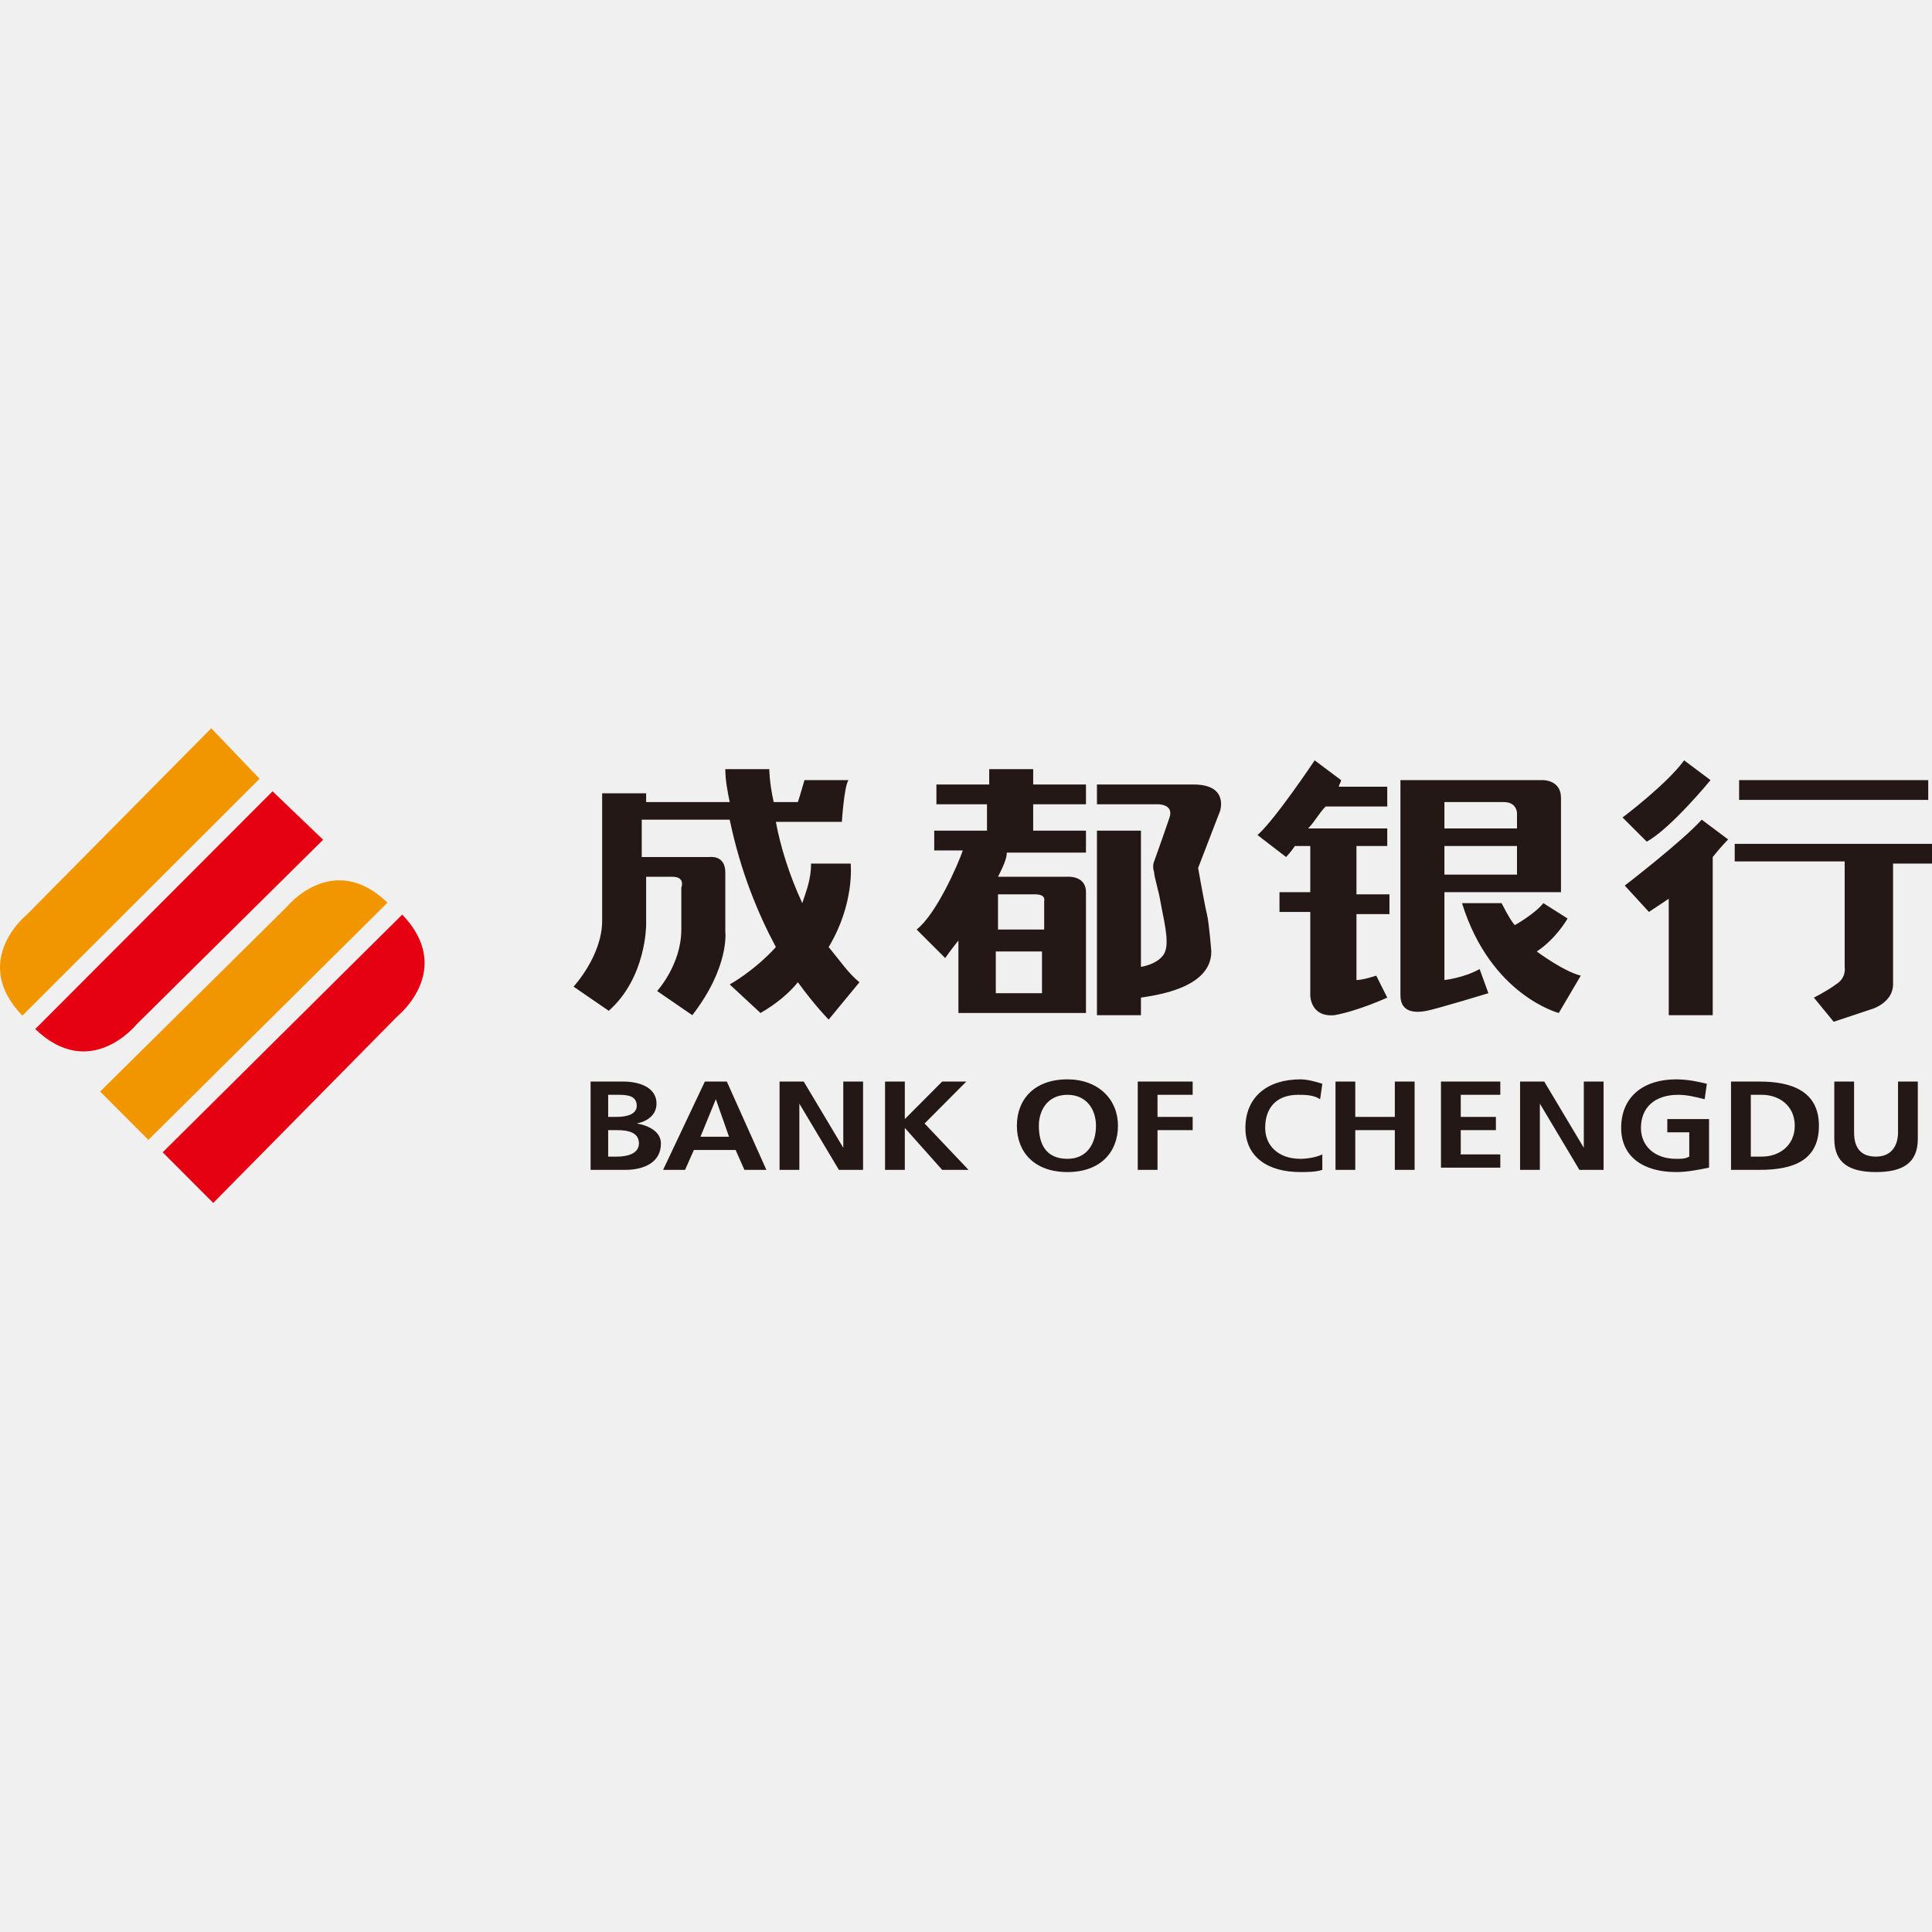
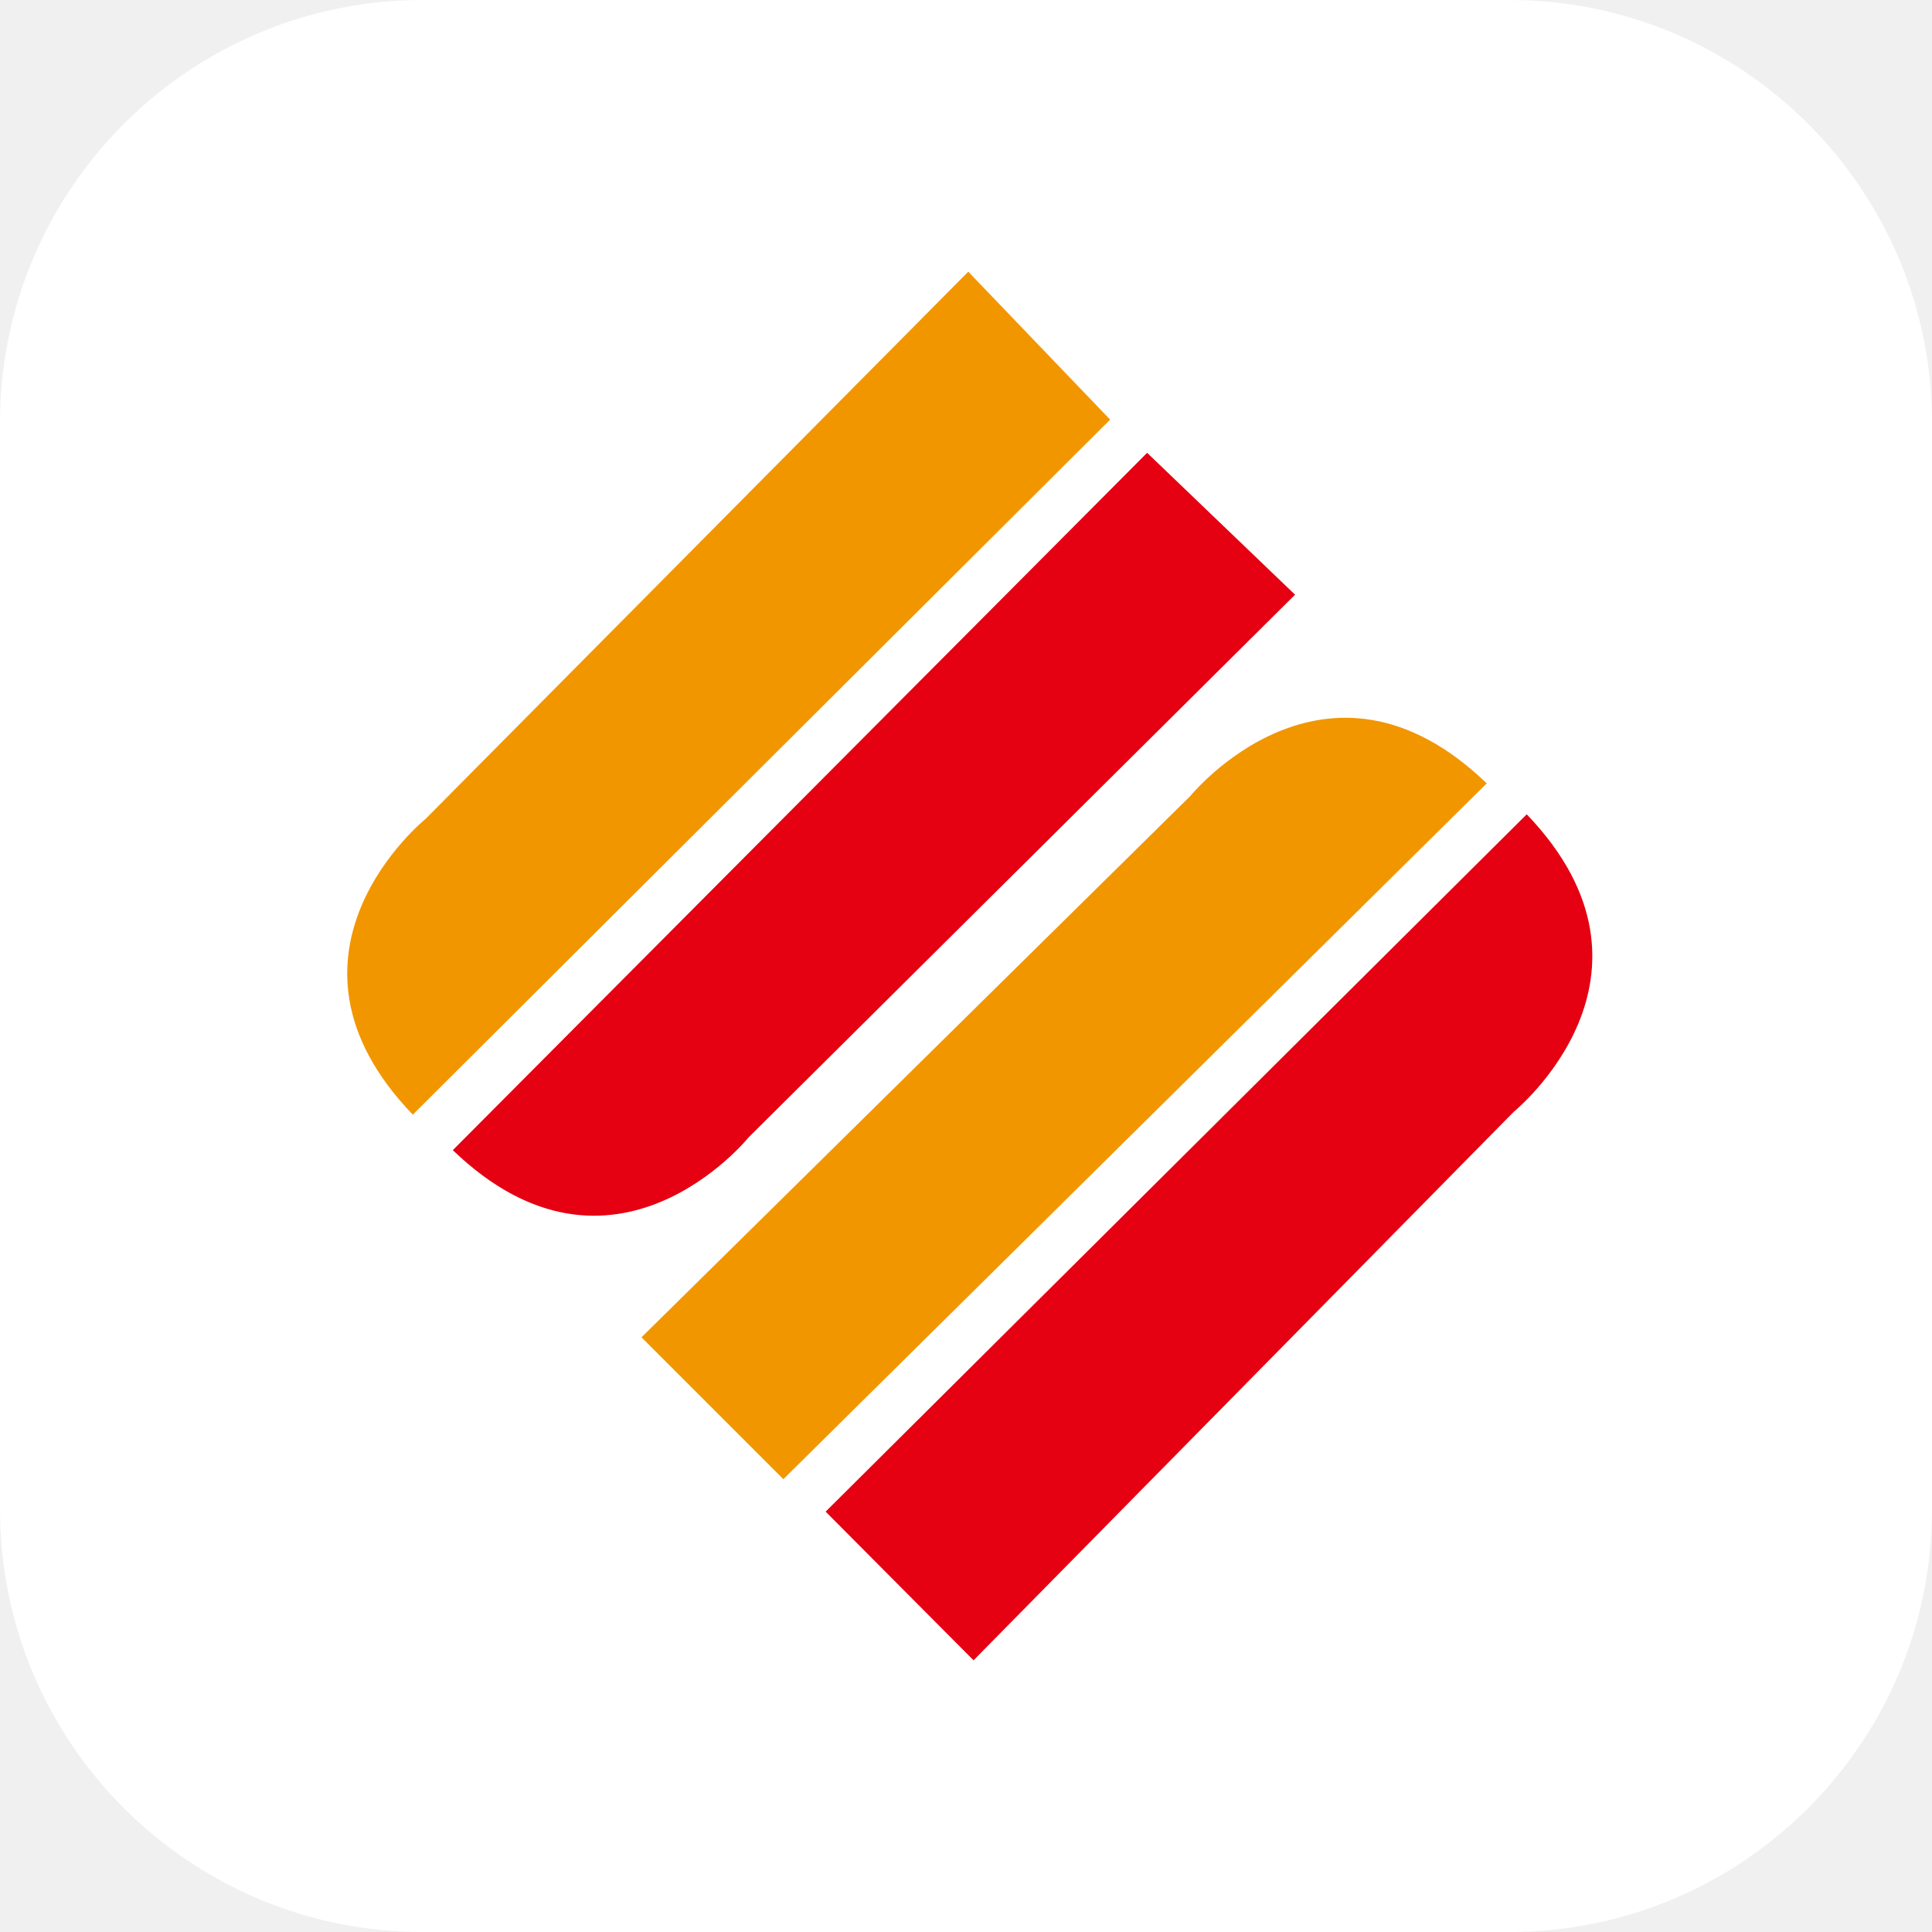
<svg xmlns="http://www.w3.org/2000/svg" viewBox="0 0 1024 1024" version="1.1">
-   <path d="M111.968 386l25.614 26.744-125.74 125.578c-27.942-29.069 2.329-53.487 2.329-53.487L111.968 386z m-58.9 192.552l98.834-97.798s24.418-30.27 53.488-2.328L78.648 604.166l-25.58-25.614z" fill="#F29600" />
-   <path d="M171.263 445.08l-99.01 97.998s-24.46 30.334-53.581 2.334l125.8-126 26.79 25.667z m-58.241 192.498l97.844-99.166s30.286-24.5 2.33-53.666L86.23 610.745l26.79 26.833z" fill="#E50012" />
-   <path d="M439.209 501.975c5.828 6.986 10.49 13.972 16.318 18.63L439.21 540.4s-6.994-6.987-16.318-19.795c-4.663 5.822-11.656 11.644-19.815 16.302l-16.319-15.138s12.822-6.986 24.478-19.794c-9.325-17.467-18.65-39.59-24.478-67.536h-46.624v19.795h36.134s8.16-1.165 8.16 8.15v31.44s2.33 18.63-17.485 44.247l-18.65-12.808s12.822-13.973 12.822-32.604v-22.123s2.331-5.822-4.662-5.822h-13.987v25.616s0 27.946-19.815 45.412L304 522.934s15.153-16.302 15.153-34.932v-67.536h23.312v4.658h44.292c-1.165-5.822-2.33-11.644-2.33-17.466h23.311s0 6.986 2.331 17.466h12.822c1.165-3.494 3.496-11.644 3.496-11.644H449.7c-2.33 3.493-3.496 22.123-3.496 22.123h-34.968c2.33 12.809 6.993 27.946 13.987 43.083 2.331-6.986 4.662-12.808 4.662-20.959h20.981s2.331 20.96-11.656 44.248z m108.4-94.317v8.15h27.975v10.48h-27.975v13.973h27.975v11.644h-41.962c0 3.493-2.33 8.15-4.662 12.809h36.133s10.49-1.165 10.49 8.15v64.043H507.98V498.48c-4.662 5.822-6.993 9.316-6.993 9.316l-15.153-15.138c10.49-8.15 22.146-34.932 24.477-41.918h-15.152v-10.48h27.974v-13.973h-26.809v-10.48h27.974v-8.15h23.312z m-19.815 66.37h1.166v18.631h24.477v-15.137s1.166-3.493-4.662-3.493h-20.98z m0 30.275v22.124h24.478v-22.124h-24.478z m104.904-88.495c18.65 0 13.987 13.973 13.987 13.973l-11.656 30.275s3.497 19.795 4.662 24.452c1.166 4.658 2.332 19.795 2.332 19.795 0 19.795-30.306 23.288-37.3 24.453v9.315h-23.311v-97.81h23.312v72.193c6.993-1.164 11.656-4.657 12.821-8.15 2.331-5.823-1.165-18.631-2.331-25.618-1.166-6.986-3.497-13.972-3.497-16.301-1.165-3.494 0-5.822 0-5.822s5.828-16.302 8.16-23.288c2.33-6.987-5.829-6.987-5.829-6.987h-32.636v-10.48h51.286z m85.088 32.604h1.166v25.617h17.484v10.48h-17.484v34.932c3.497 0 10.49-2.33 10.49-2.33l5.828 11.645s-15.153 6.986-27.974 9.315c-12.822 1.164-12.822-10.48-12.822-10.48v-44.247h-16.318v-10.48h16.318v-24.452h-8.159c-2.331 3.493-4.662 5.822-4.662 5.822L666.5 442.59c9.325-8.151 30.306-39.59 30.306-39.59l13.987 10.48c0 1.164-1.166 2.328-1.166 3.493h25.643v10.48h-32.636c-3.497 3.493-5.828 8.15-9.325 11.644h41.961v9.315h-17.484z m47.79 71.029s10.49-1.165 18.65-5.822l4.662 12.808s-26.81 8.15-32.637 9.315c-5.828 1.165-13.987 1.165-13.987-8.15V413.48h75.763s9.325 0 9.325 9.315v50.07h-61.776v46.576z m0-94.317v13.973h38.464v-8.151s0-5.822-6.993-5.822h-31.471z m0 23.288v15.137h38.464v-15.137h-38.464z m65.273 38.425s-5.828 10.48-16.318 17.466c0 0 13.987 10.48 23.312 12.809l-11.656 19.795s-36.134-9.316-51.287-58.22h20.981s4.663 9.315 6.994 11.643c0 0 10.49-5.822 15.152-11.644l12.822 8.151z m75.764-73.357s-20.981 25.617-33.803 32.603l-12.821-12.808S883.3 415.808 892.626 403l13.987 10.48z m-45.459 55.891s30.306-23.288 40.796-34.932l13.987 10.48s-3.496 3.493-8.159 9.315v83.837h-23.312v-61.713l-10.49 6.986-12.822-13.973z m58.28-23.288v1.164h104.904v10.48h-20.98v64.042c0 9.316-10.491 12.809-10.491 12.809l-20.981 6.986-10.49-12.808s6.993-3.493 11.656-6.987c5.828-3.493 4.662-9.315 4.662-9.315v-55.891h-58.28v-10.48z m102.573-32.603v10.48H921.765v-10.48h100.242zM311.862 573.25h18.634c6.988 0 17.47 2.34 17.47 11.7 0 5.85-4.659 9.359-10.482 10.529 6.988 1.17 12.811 4.68 12.811 10.529 0 11.7-11.646 14.039-18.634 14.039h-18.635v-46.796h-1.164z m10.482 18.72h4.658c4.659 0 10.482-1.17 10.482-5.85 0-5.85-5.823-5.85-10.482-5.85h-4.658v11.7z m0 21.058h4.658c4.659 0 11.647-1.17 11.647-7.02s-5.823-7.02-11.647-7.02h-4.658v14.04z m51.244-39.777h11.647l20.964 46.796h-11.647l-4.659-10.53h-22.128l-4.659 10.53H351.46l22.128-46.796z m5.824 9.359l-8.153 19.888h15.14l-6.987-19.888z m33.774-9.36h12.812l20.963 35.098V573.25h10.482v46.796h-12.81l-20.965-35.097v35.097h-10.482v-46.796z m55.904 0h10.482v19.889l19.799-19.888h12.81l-22.128 22.228 23.294 24.568H499.37l-19.8-22.228v22.228H469.09v-46.796z m96.666-1.17c16.305 0 26.787 10.53 26.787 24.569s-9.317 24.568-26.787 24.568-26.787-10.53-26.787-24.568c0-14.04 9.317-24.568 26.787-24.568z m0 42.117c10.482 0 15.14-8.189 15.14-17.548 0-8.19-4.658-16.379-15.14-16.379s-15.14 8.19-15.14 16.379c0 9.359 3.493 17.548 15.14 17.548z m36.104-40.946h30.281v7.019h-18.634v11.7h18.634v7.019h-18.634v21.058h-10.482v-46.796h-1.165z m98.995 46.796c-3.494 1.17-8.152 1.17-11.646 1.17-17.47 0-29.116-8.19-29.116-23.398 0-16.38 11.646-25.738 29.116-25.738 3.494 0 8.152 1.17 11.646 2.34l-1.164 8.189c-3.494-2.34-8.153-2.34-11.647-2.34-11.646 0-17.47 7.02-17.47 17.549 0 9.359 6.988 16.378 18.635 16.378 4.659 0 9.317-1.17 11.646-2.34v8.19z m6.988-46.796h10.482v18.718h20.964v-18.718h10.482v46.796h-10.482v-21.058h-20.964v21.058h-10.482v-46.796z m55.904 0h31.445v7.019h-20.964v11.7h18.635v7.019h-18.635v12.869h20.964v7.02h-31.445V573.25z m41.927 0h12.811l20.964 35.097V573.25h10.482v46.796H837.12l-20.964-35.097v35.097h-10.482v-46.796z m97.83 9.359c-4.658-1.17-9.316-2.34-13.975-2.34-12.811 0-19.8 7.02-19.8 17.549 0 9.359 6.989 16.378 18.635 16.378 3.494 0 4.659 0 6.988-1.17v-12.869h-11.646v-7.019h22.128v25.738c-5.823 1.17-11.646 2.34-17.47 2.34-17.47 0-29.116-8.19-29.116-23.398 0-16.38 11.647-25.738 29.116-25.738 5.824 0 11.647 1.17 16.305 2.34l-1.164 8.189z m13.977-9.36h15.14c16.305 0 31.446 4.68 31.446 23.399 0 18.718-13.976 23.398-31.446 23.398h-15.14v-46.796z m10.481 39.778h5.824c9.317 0 17.47-5.85 17.47-16.38 0-10.528-8.153-16.378-17.47-16.378h-5.824v32.758z m44.257-39.777h10.482v26.907c0 8.19 3.494 12.87 11.647 12.87 8.152 0 11.646-5.85 11.646-12.87v-26.907h10.482v30.417c0 12.87-8.153 17.549-22.128 17.549-13.976 0-22.129-4.68-22.129-17.549v-30.417z" fill="#231815" />
+   <path d="M224 0h576c123.6 0 224 100.4 224 224v576c0 123.6-100.4 224-224 224H224c-123.6 0-224-100.4-224-224V224C0 100.4 100.4 0 224 0z" fill="#FFFFFF" />
+   <path d="M513.2 144l75.2 78.4-369.6 368.4c-82-85.2 6.8-156.8 6.8-156.8L513.2 144zM340 708.8l290.8-286.8s72-88.8 157.2-6.8L415.2 784 340 708.8z" fill="#F29600" />
+   <path d="M686.4 315.2l-289.6 287.6s-71.6 88.8-156.8 6.8L608 240l78.4 75.2zM516 880l286.4-290.8s88.8-72 6.8-157.6l-371.6 369.6L516 880z" fill="#E50012" />
</svg>
